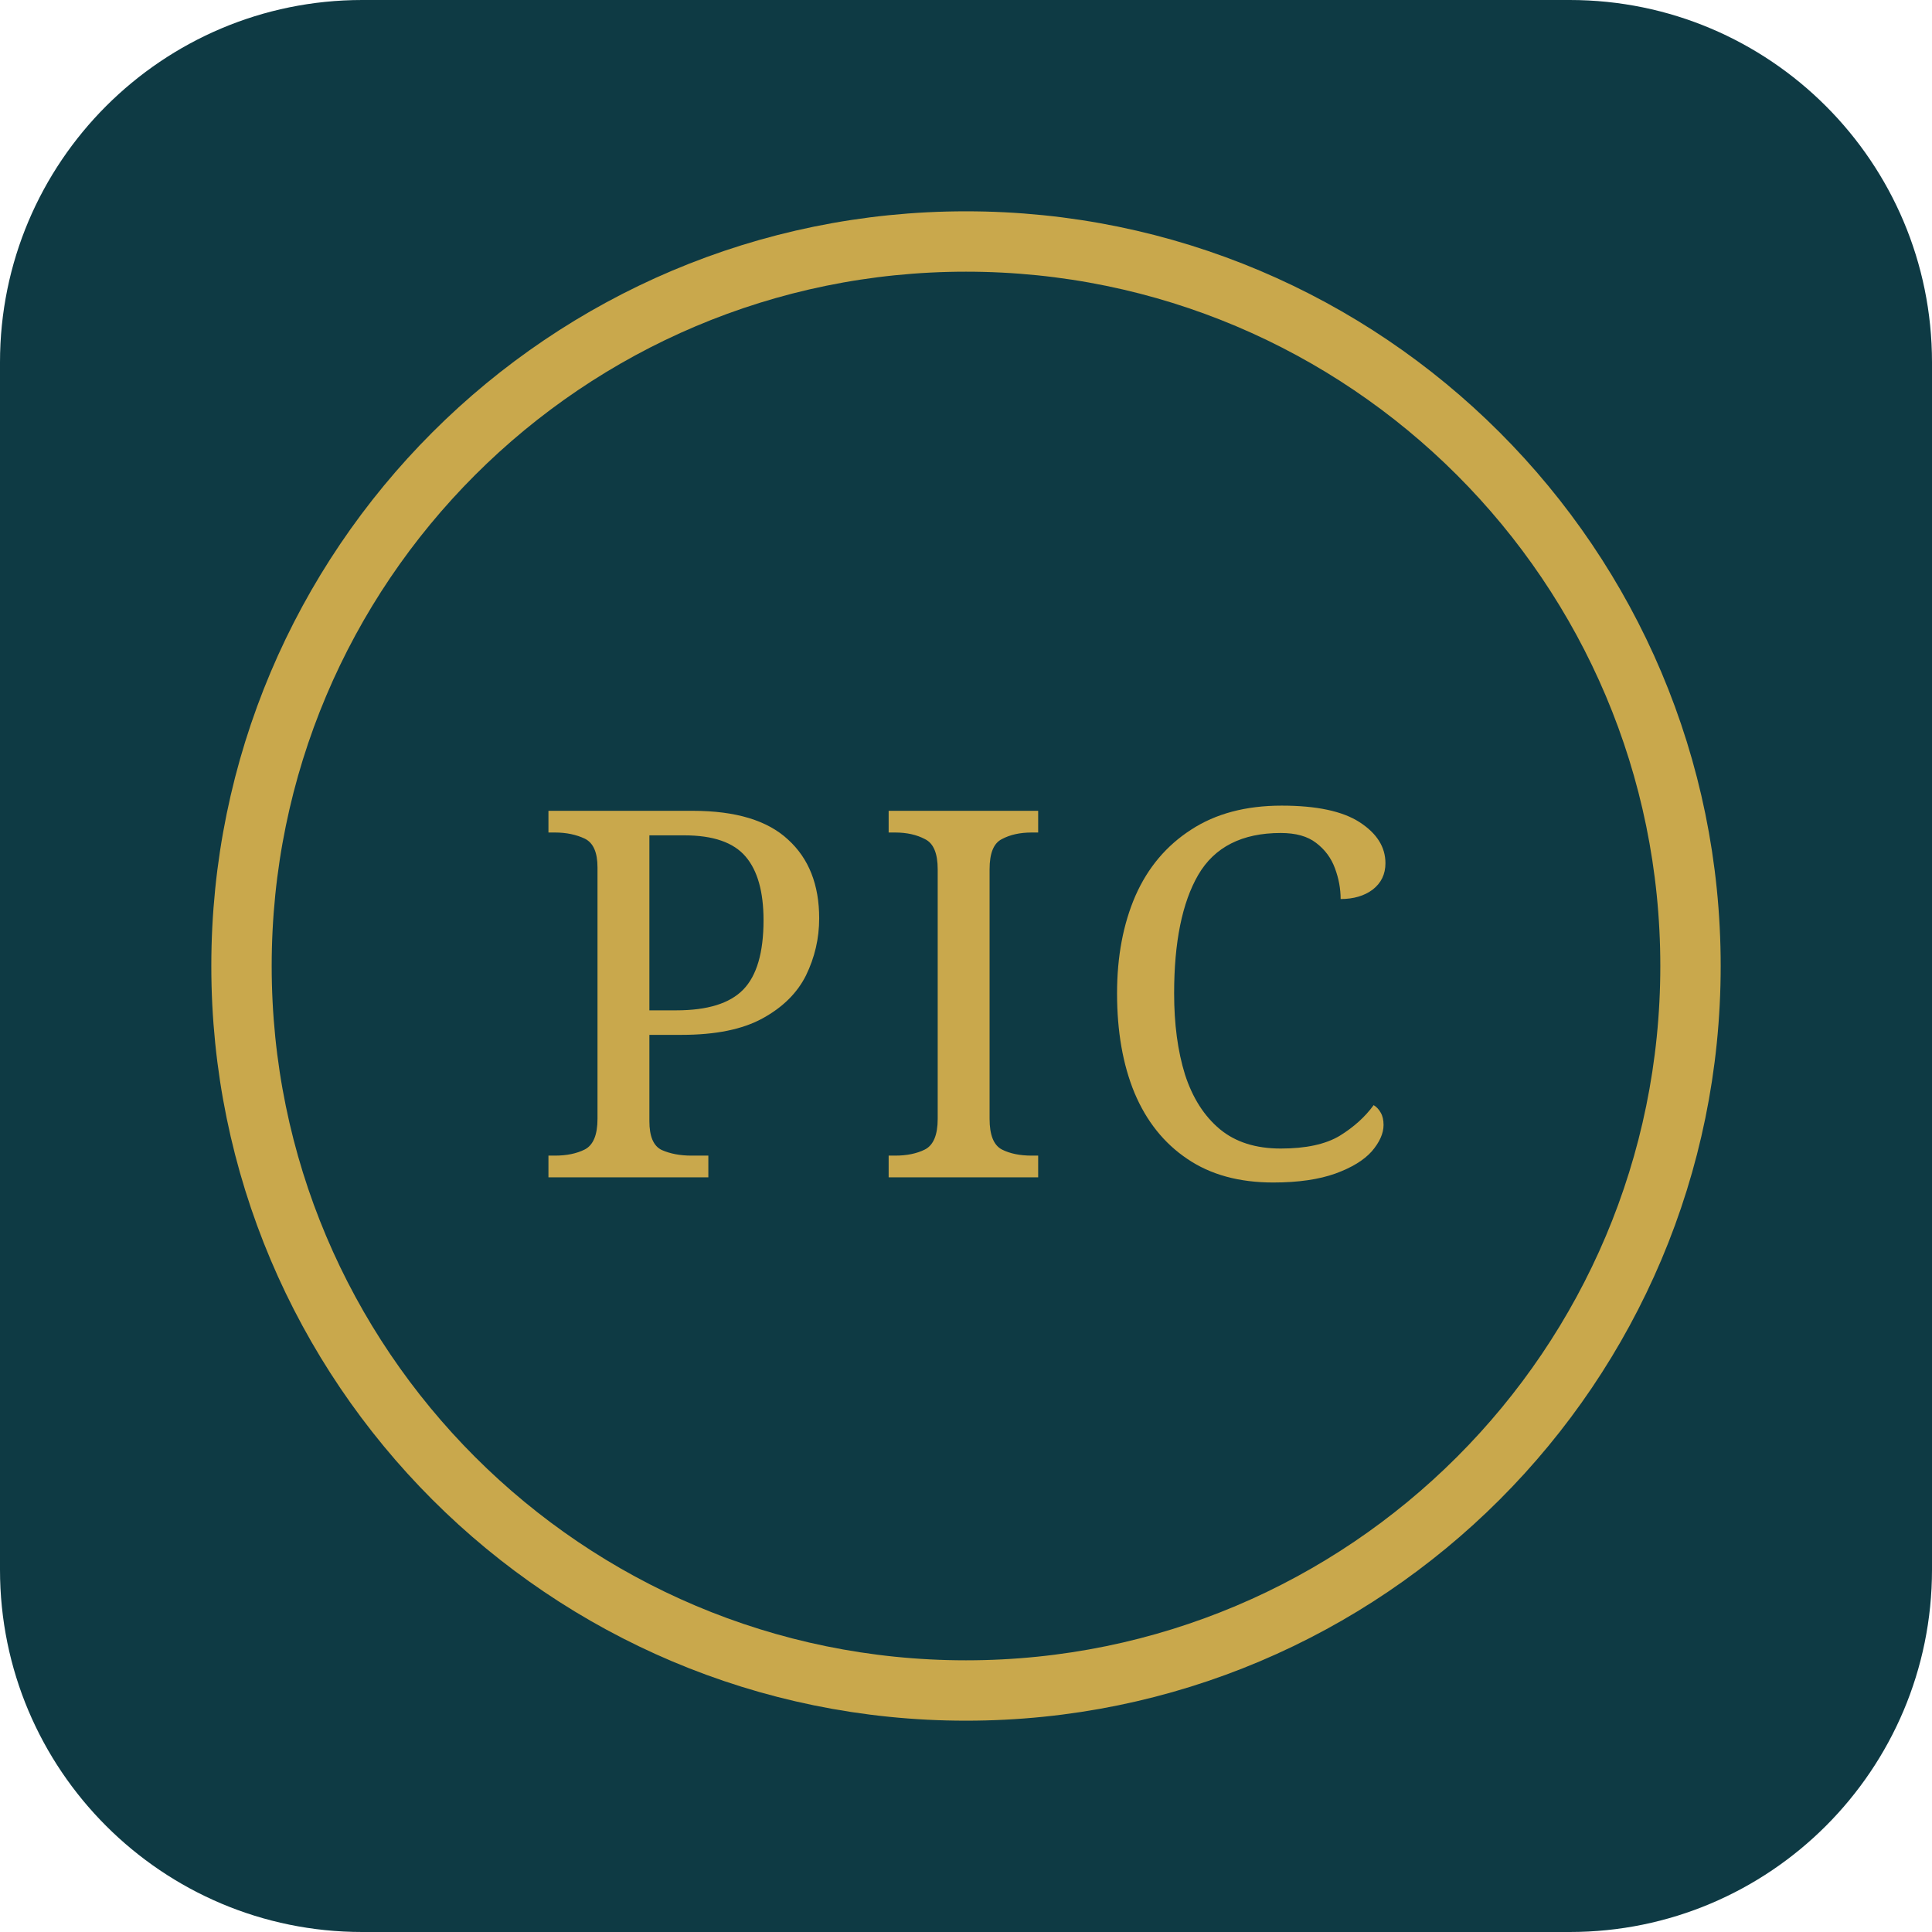
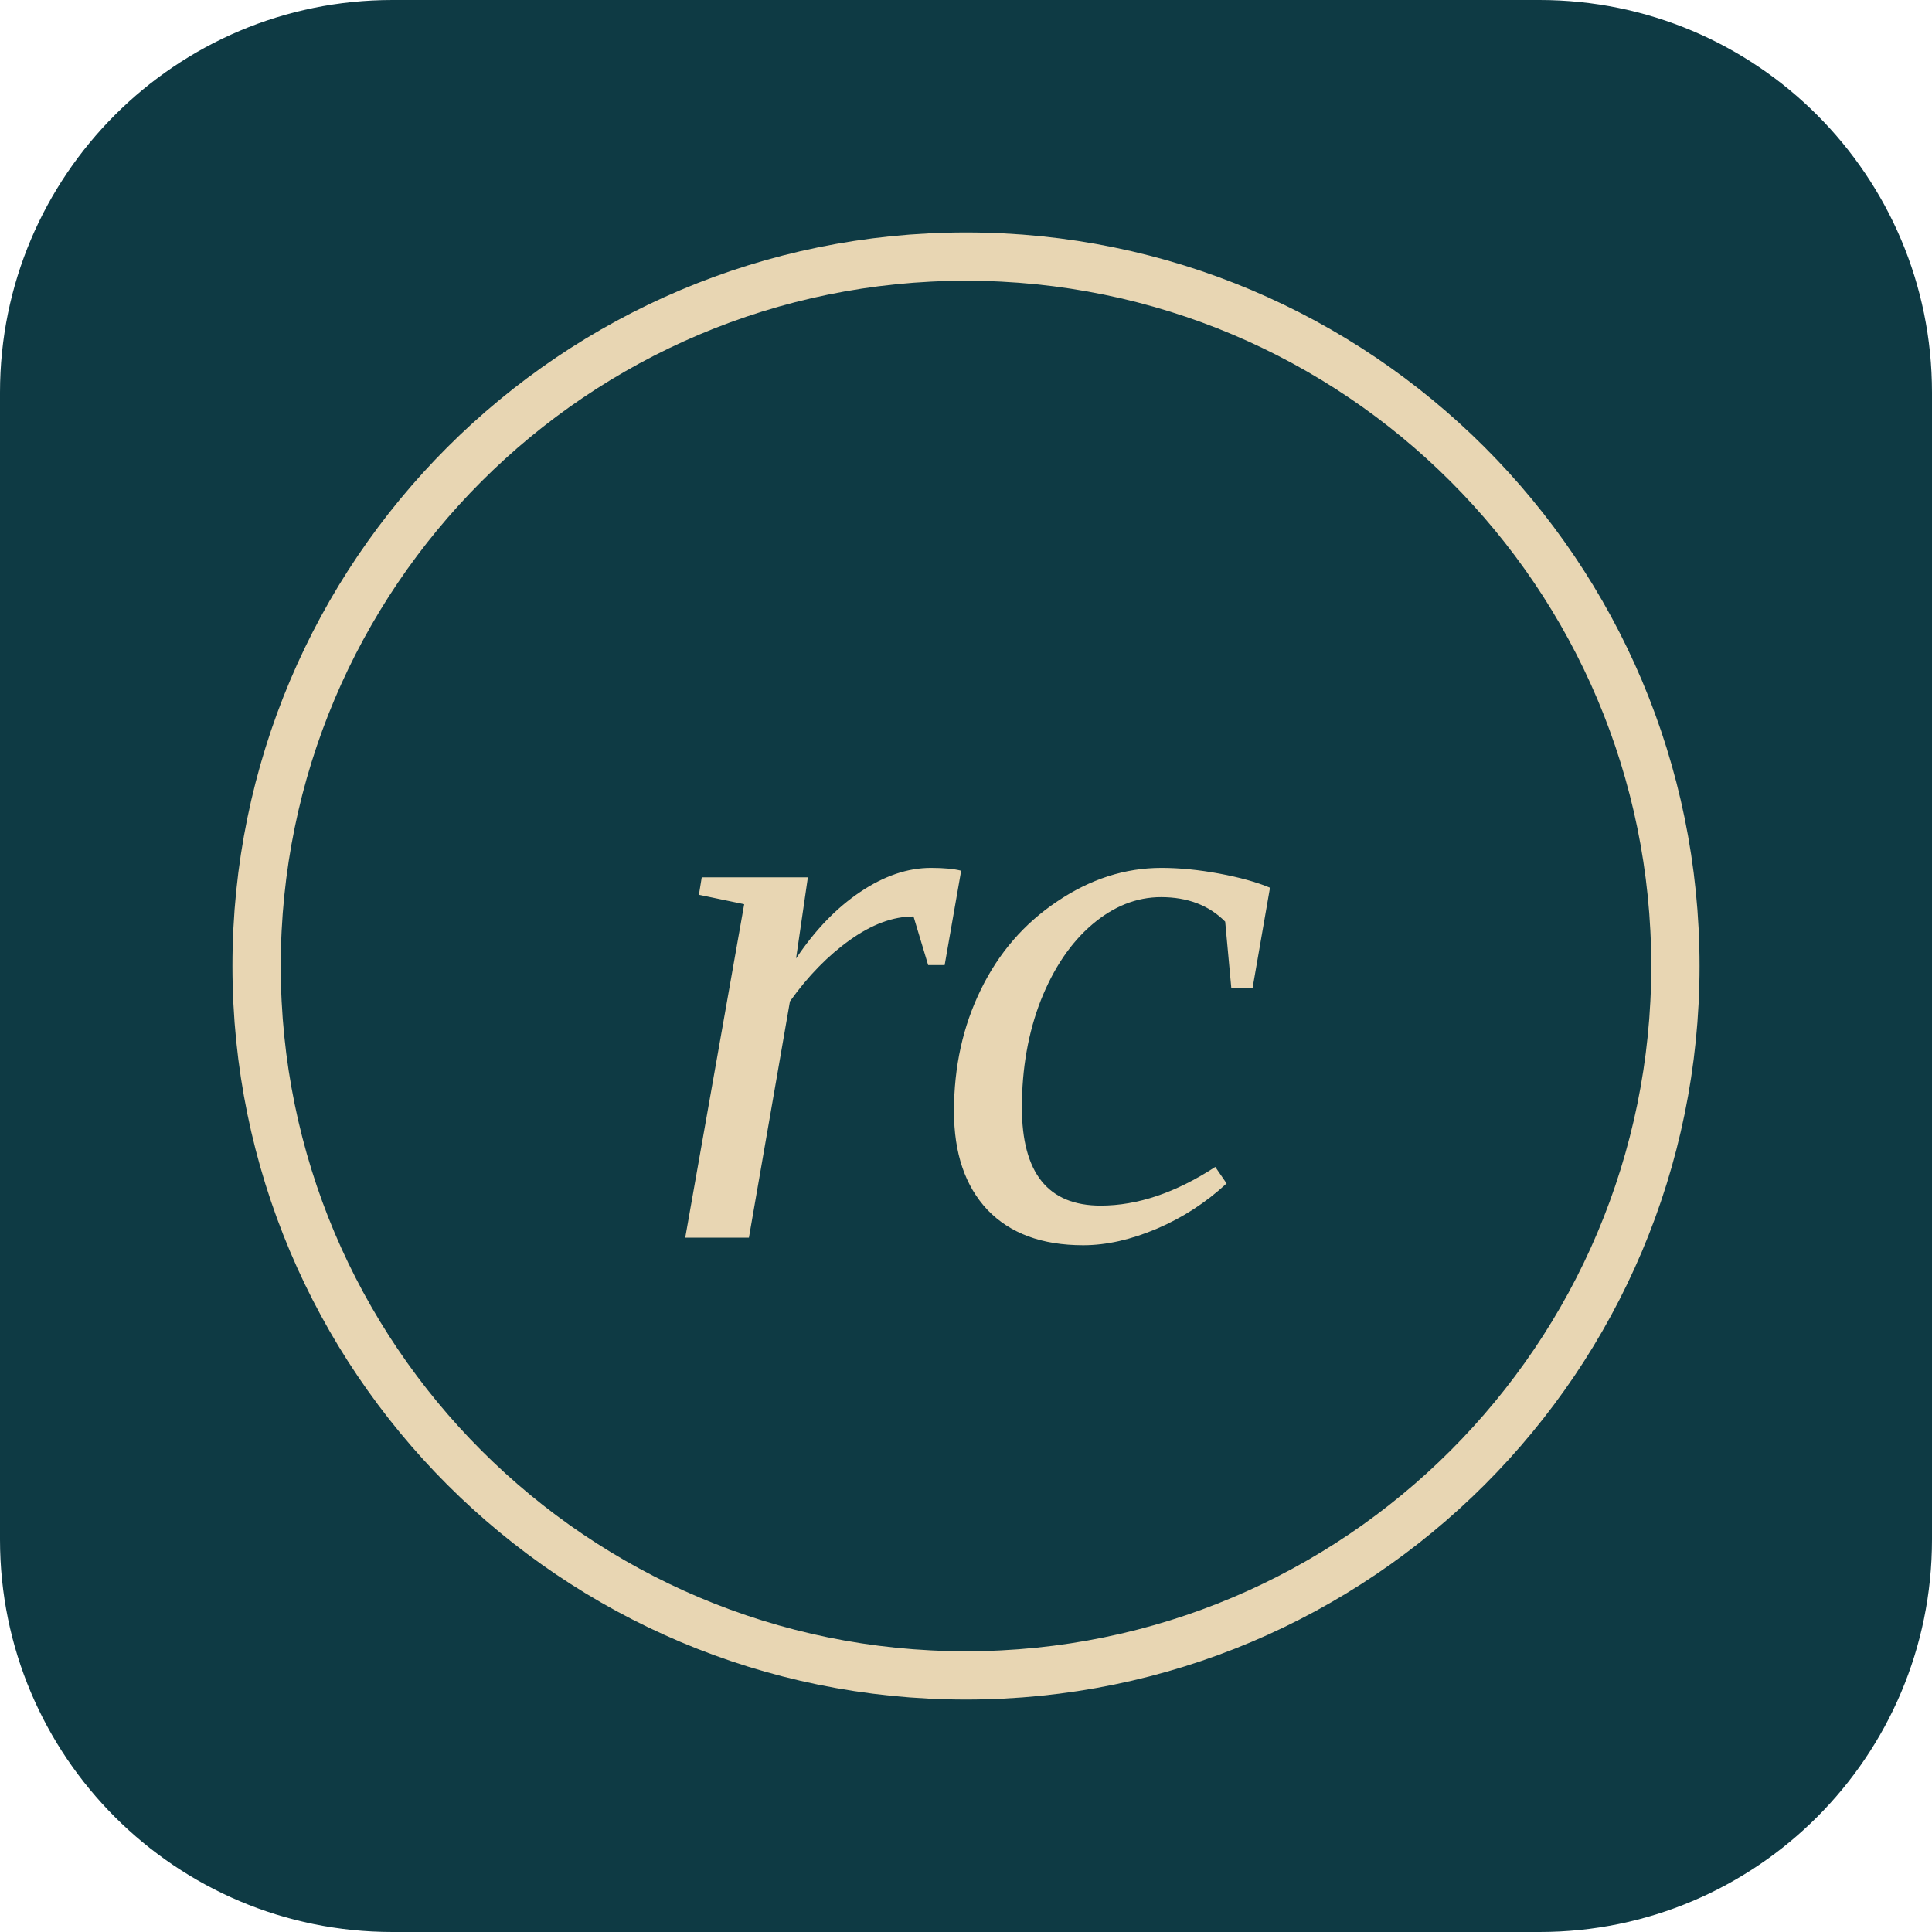
<svg xmlns="http://www.w3.org/2000/svg" viewBox="0 0 64 64" width="64" height="64">
-   <rect width="64" height="64" rx="12" fill="#0E3A44" />
-   <circle cx="32" cy="32" r="24" fill="none" stroke="#C9A84C" stroke-width="2" />
-   <text x="32" y="39" text-anchor="middle" font-family="Georgia, serif" font-size="17" letter-spacing="1" fill="#C9A84C">PIC</text>
+   <rect width="64" height="64" rx="13" fill="#0E3A44" />
+   <circle cx="32" cy="32" r="23.5" fill="none" stroke="#E8D6B3" stroke-width="1.6" />
+   <text x="32" y="41" text-anchor="middle" font-family="Georgia, 'Times New Roman', serif" font-style="italic" font-size="26" fill="#E8D6B3">rc</text>
</svg>
